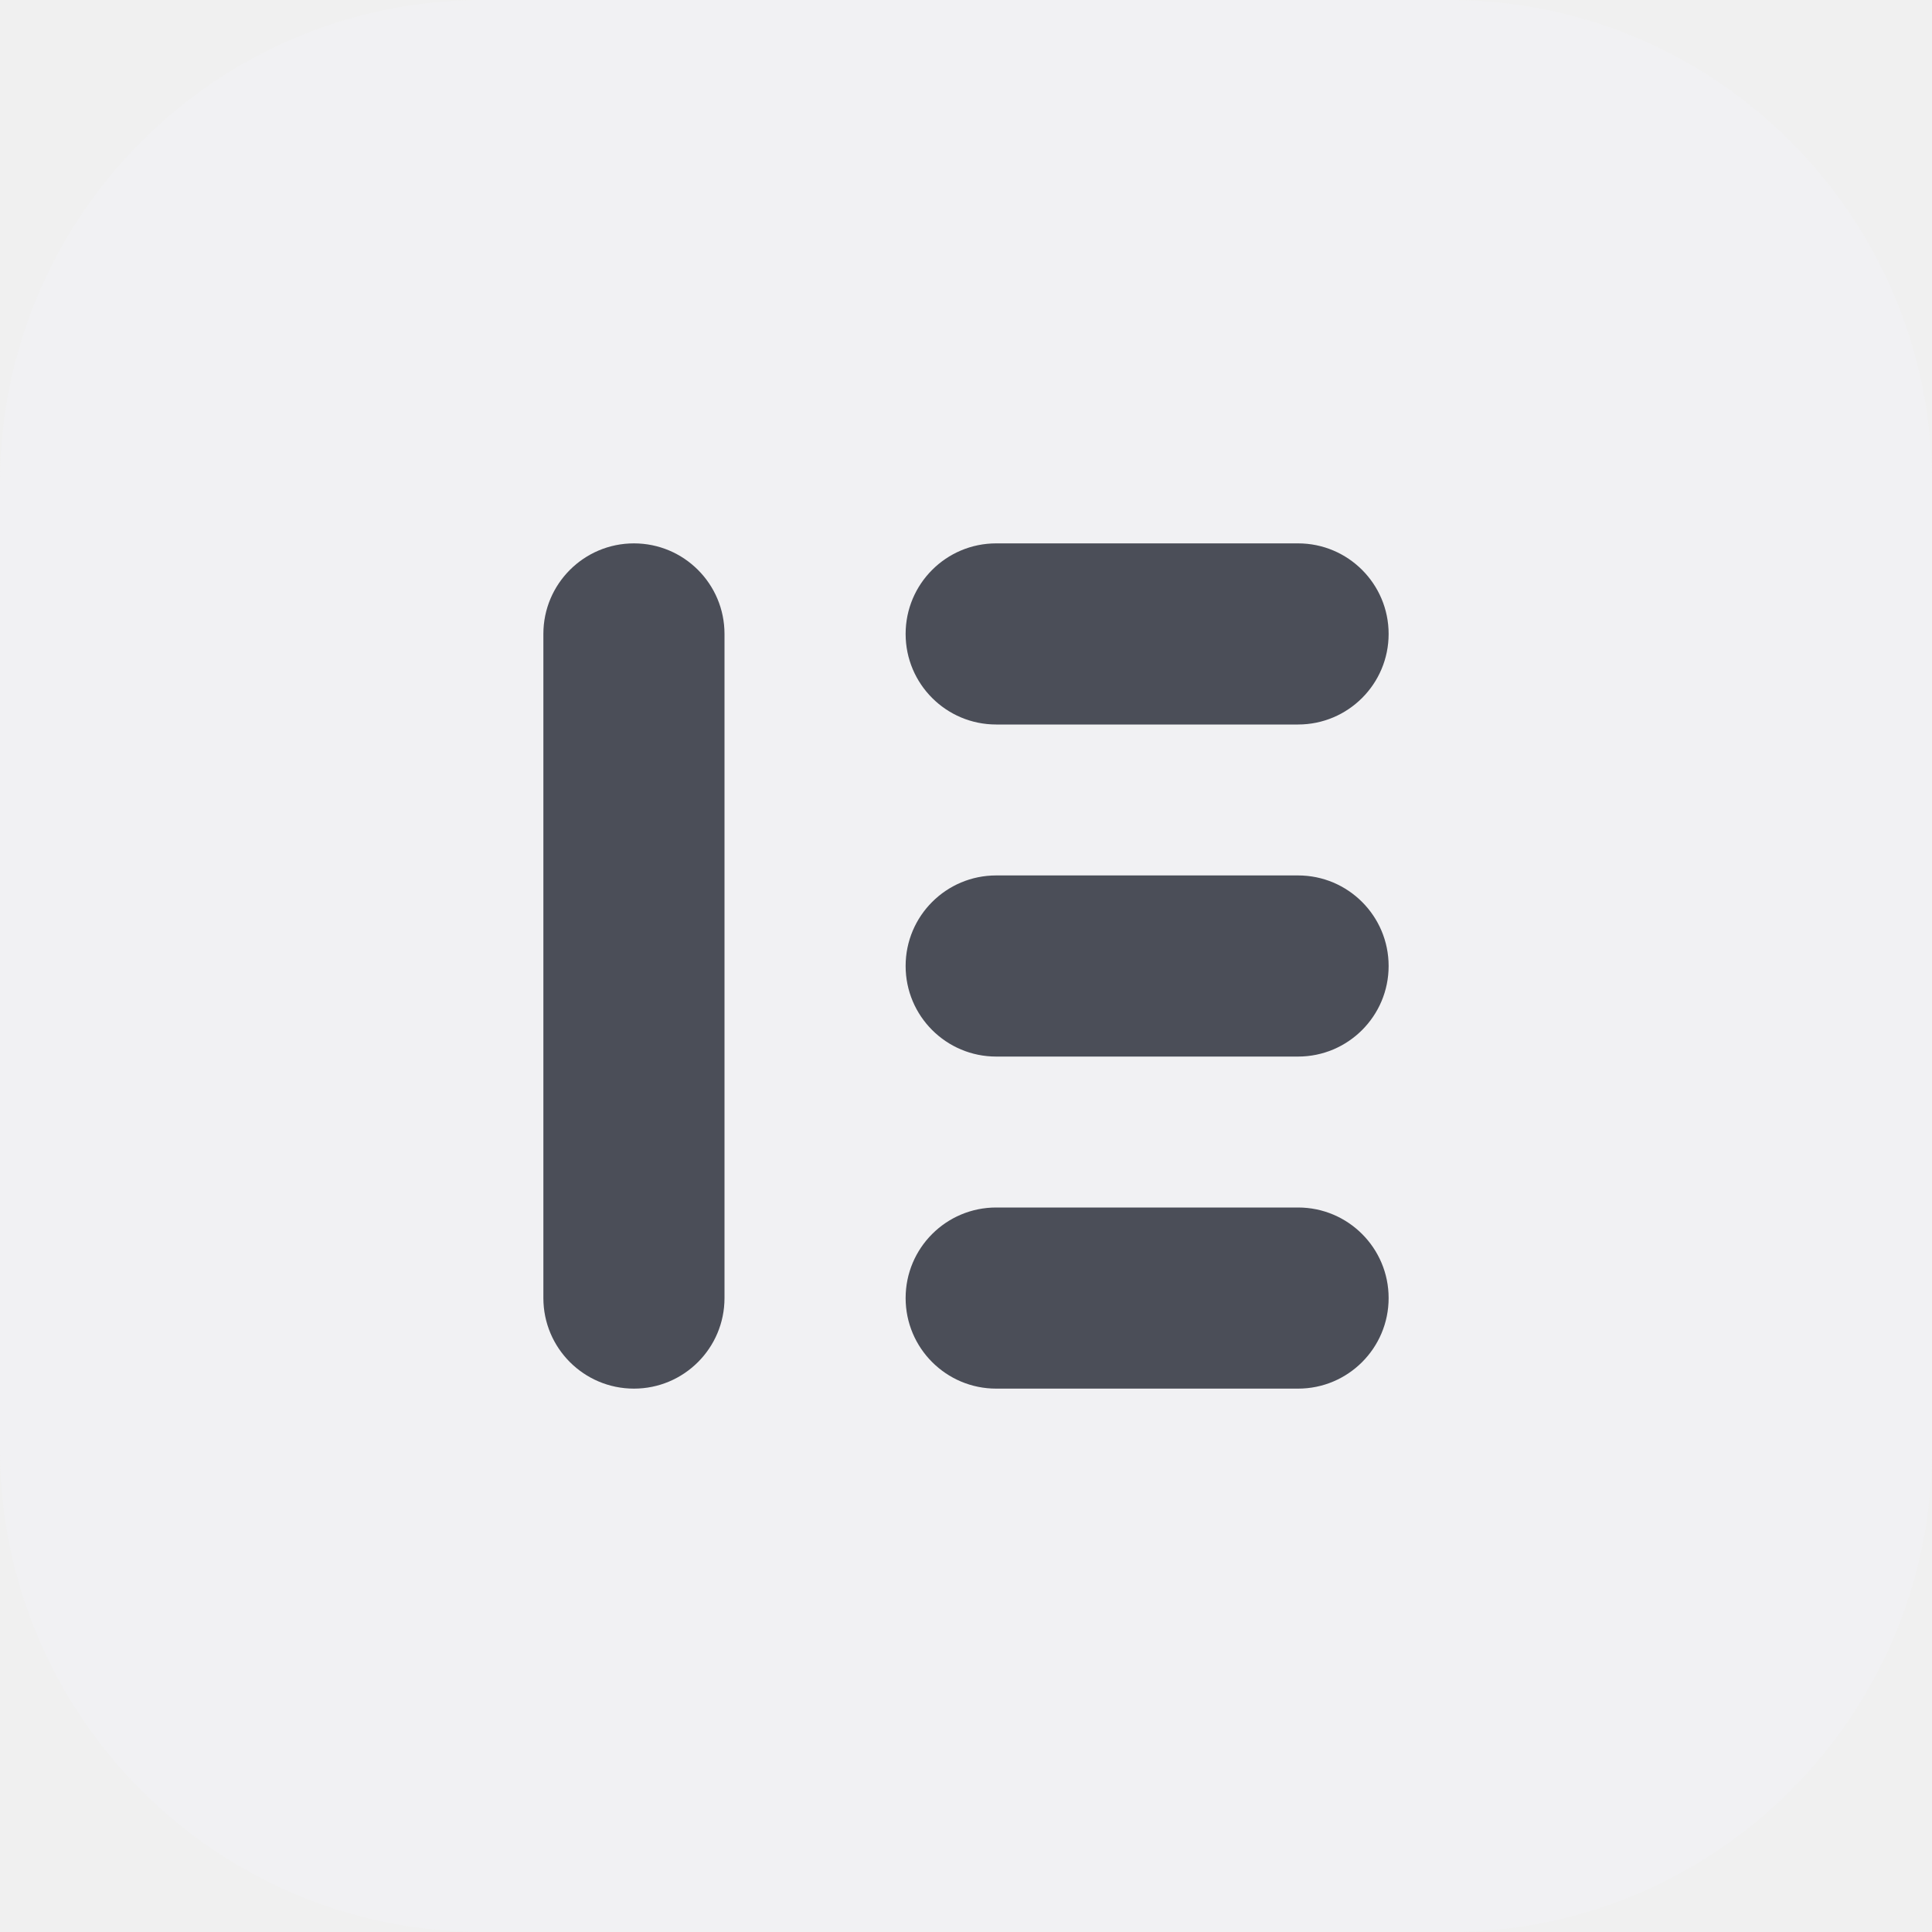
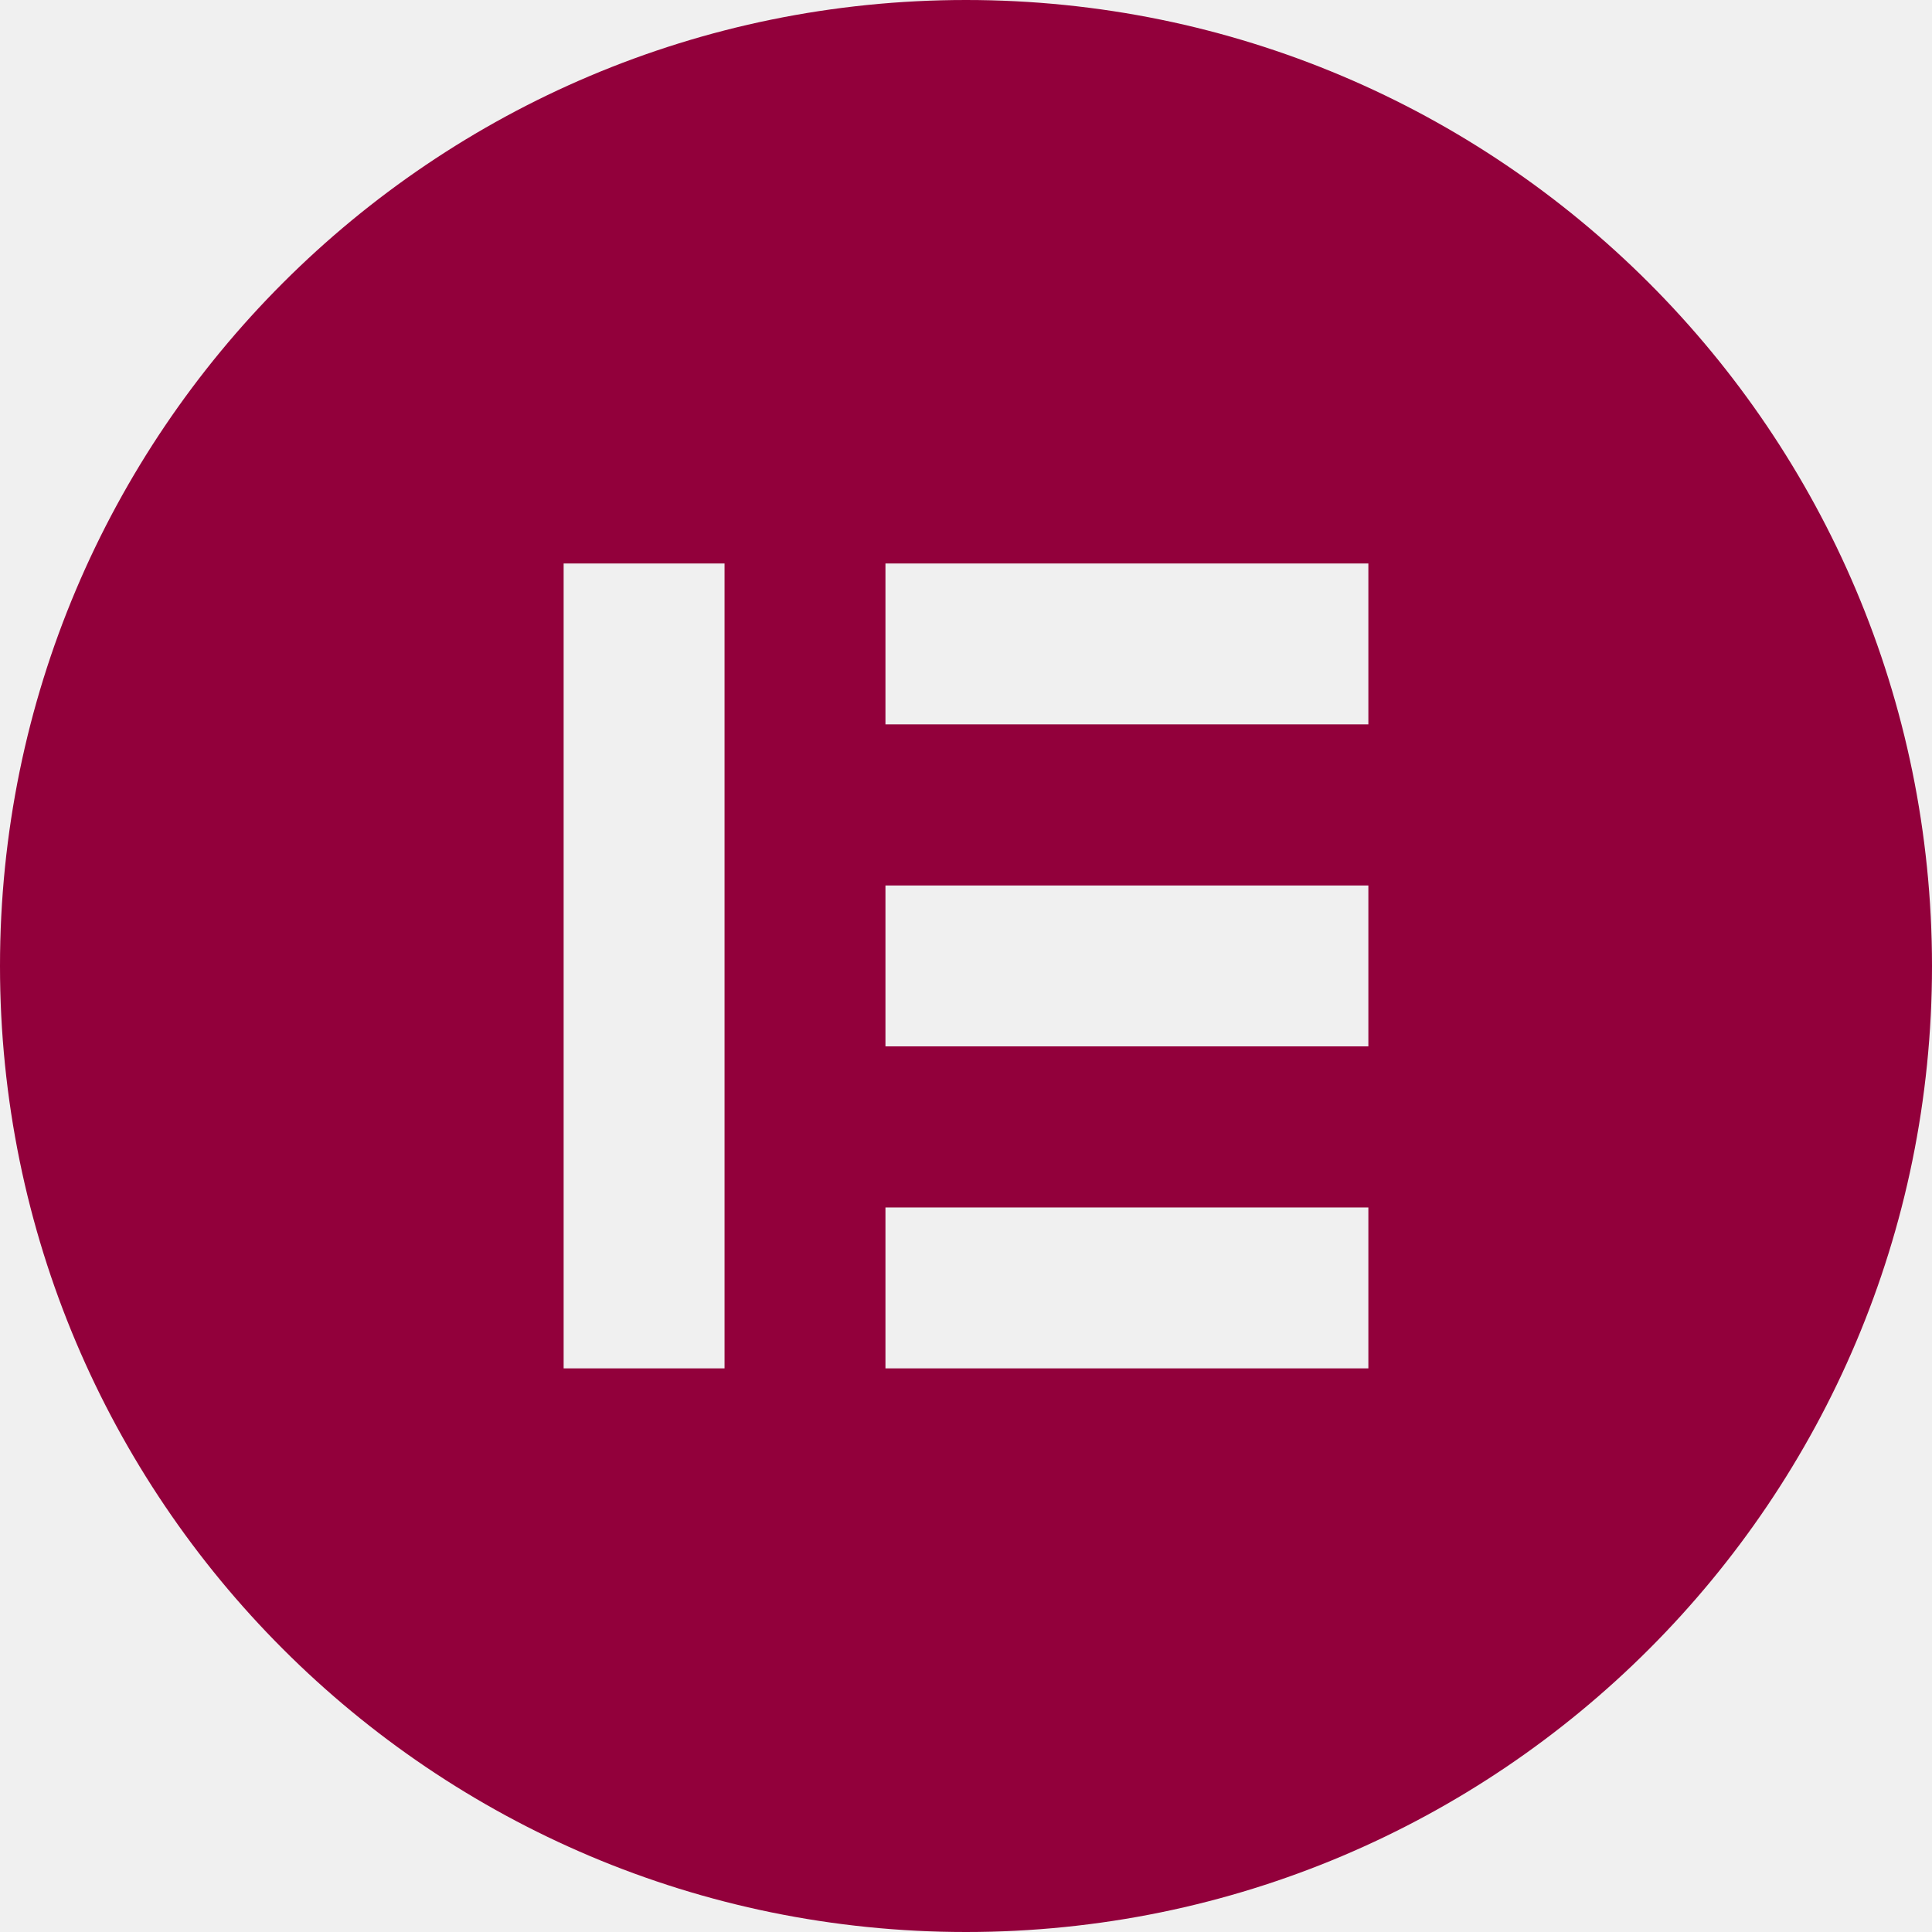
- <svg xmlns="http://www.w3.org/2000/svg" viewBox="0 0 64 64" width="64" height="64" role="img" aria-hidden="true">
-   <rect width="64" height="64" rx="16" fill="#f1f1f3" />
-   <rect x="18" y="18" width="6" height="28" rx="3" fill="#4b4e58" />
-   <rect x="30" y="18" width="16" height="6" rx="3" fill="#4b4e58" />
-   <rect x="30" y="29" width="16" height="6" rx="3" fill="#4b4e58" />
-   <rect x="30" y="40" width="16" height="6" rx="3" fill="#4b4e58" />
+ <svg xmlns="http://www.w3.org/2000/svg" viewBox="0 0 400 400" xml:space="preserve" width="400" height="400">
+   <g clip-path="url(#a)">
+     <path d="M200 0C89.532 0 0 89.532 0 200c0 110.431 89.532 200 200 200s200-89.532 200-200C399.964 89.532 310.431 0 200 0Zm-49.991 283.306h-33.315V116.658h33.315v166.648Zm133.297 0h-99.982v-33.315h99.982v33.315Zm0-66.667h-99.982v-33.315h99.982v33.315Zm0-66.666h-99.982v-33.315h99.982v33.315Z" fill="#92003B" />
+   </g>
+   <defs>
+     <clipPath id="a">
+       <path fill="#fff" d="M0 0h400v400H0z" />
+     </clipPath>
+   </defs>
</svg>
